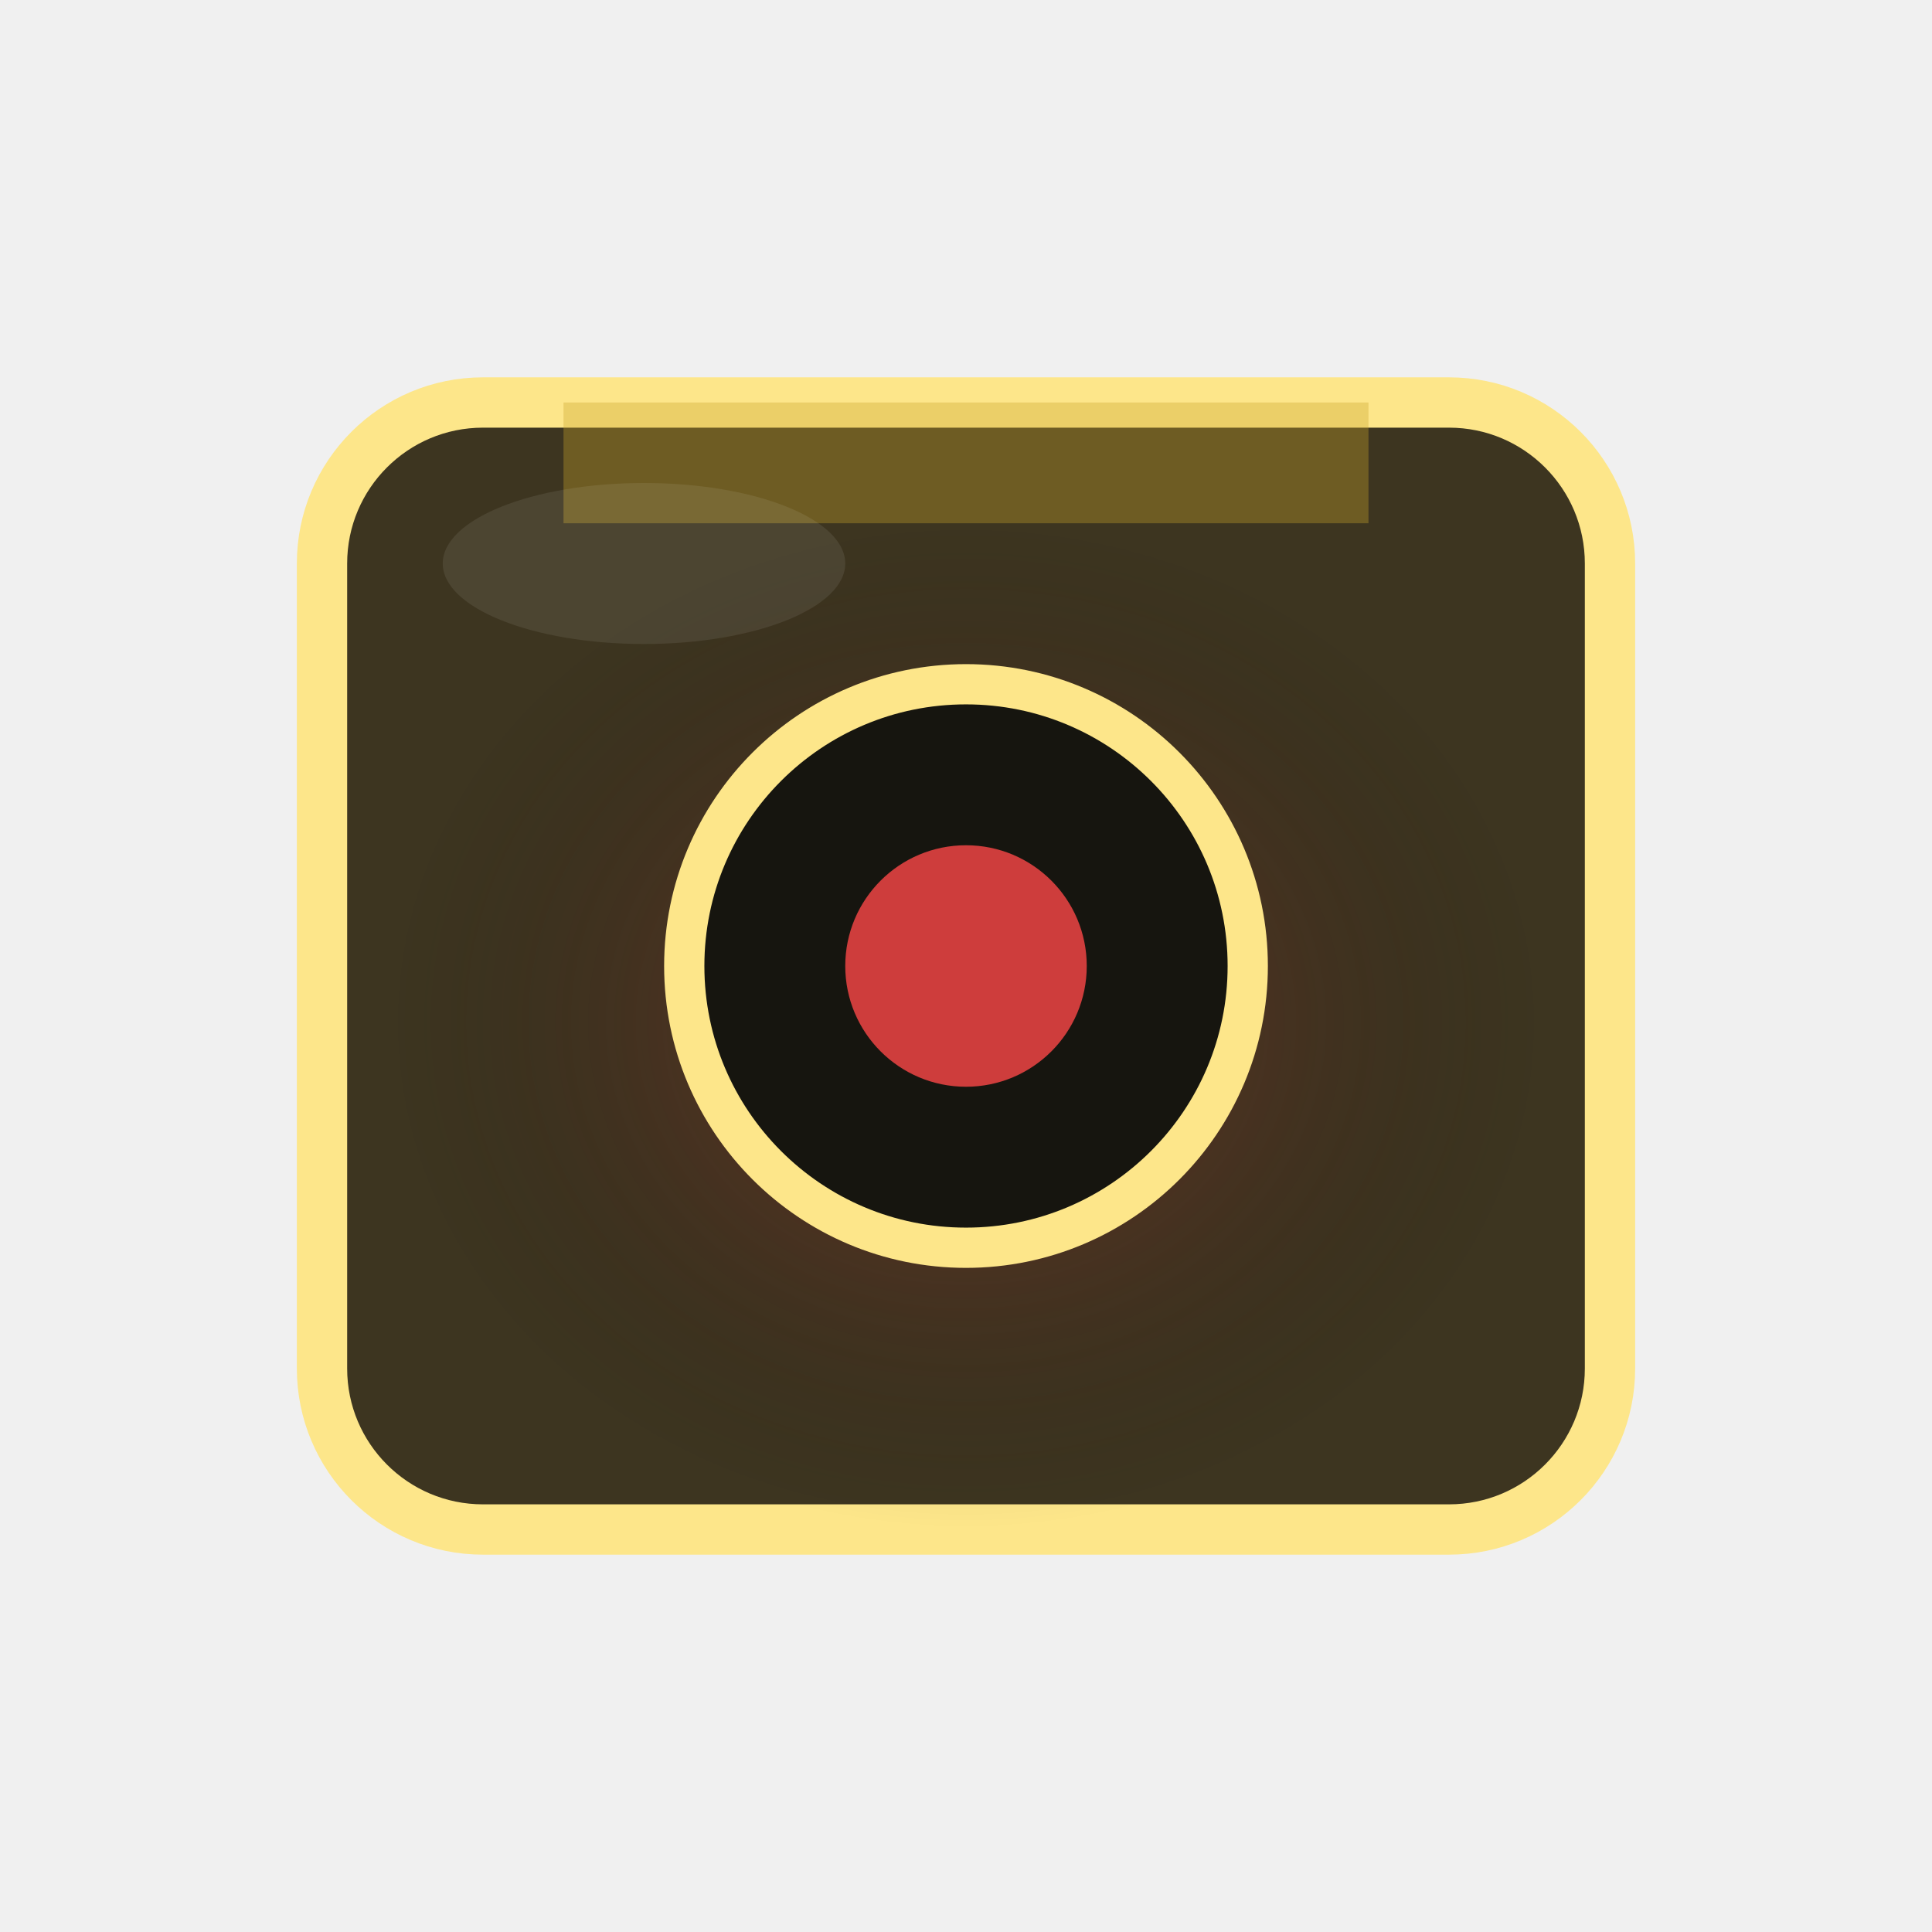
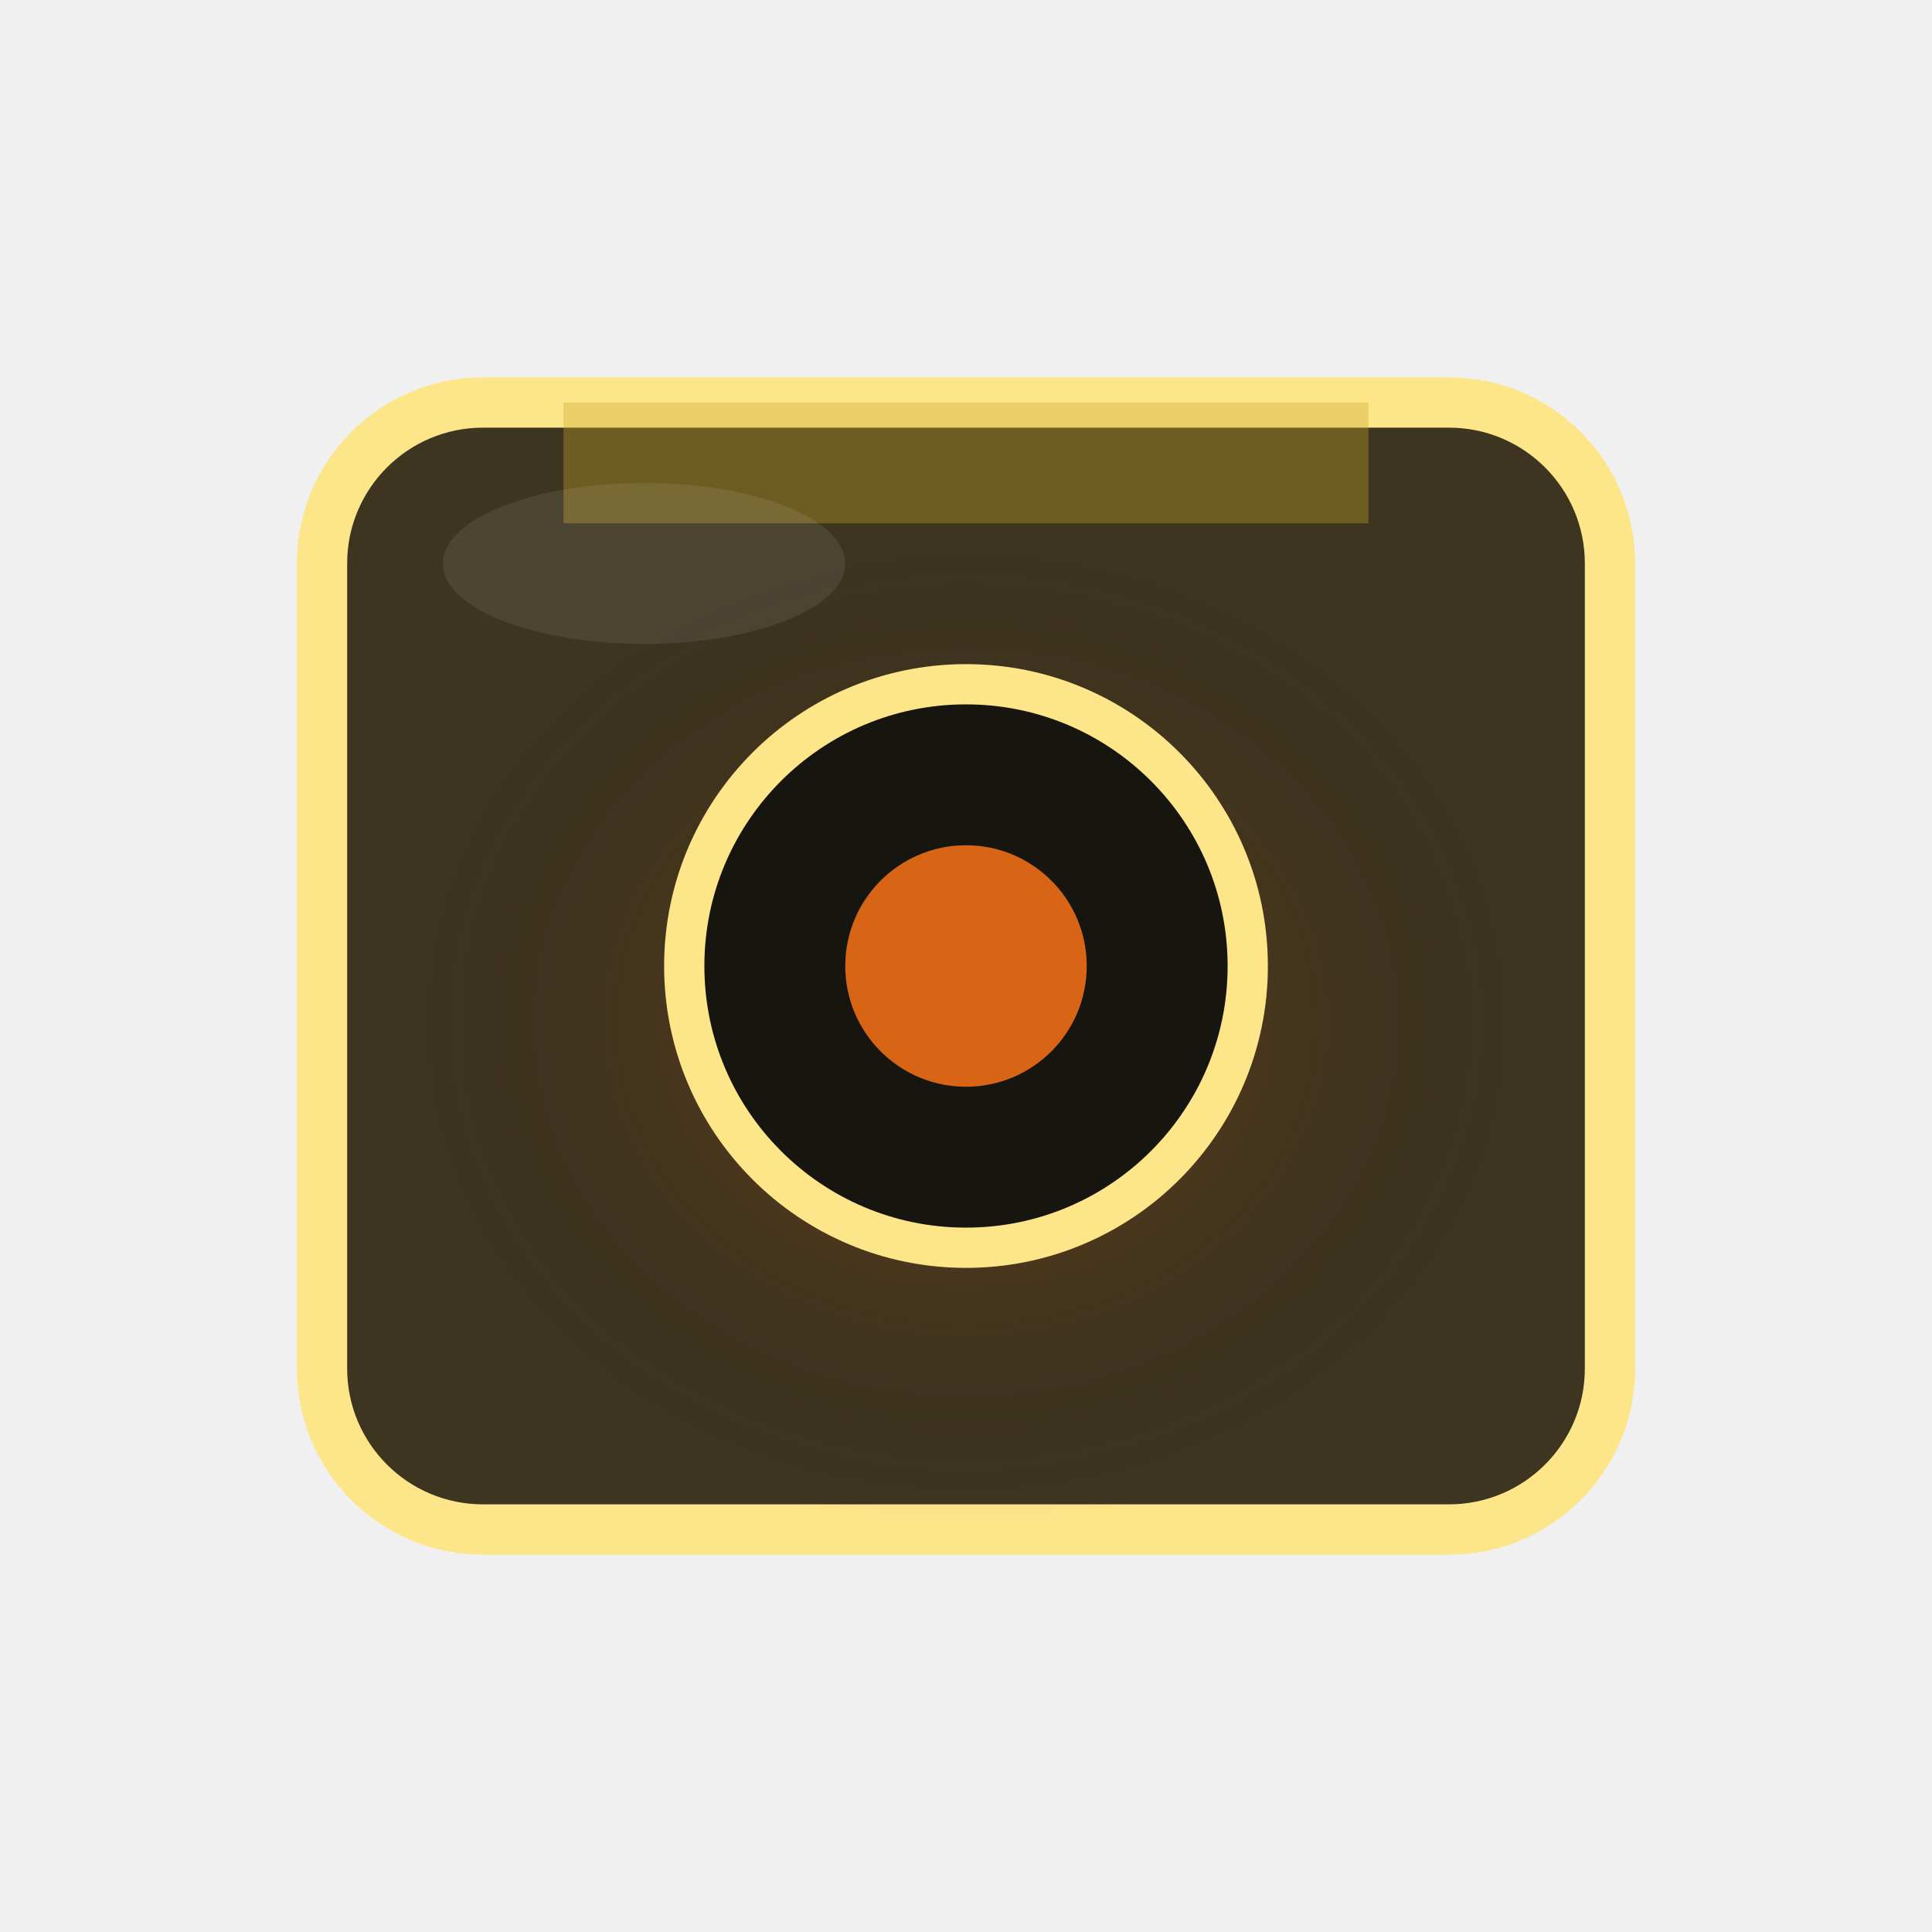
<svg xmlns="http://www.w3.org/2000/svg" viewBox="0 0 96 96" fill="none">
  <defs>
    <linearGradient id="v-rim" x1="48" y1="12" x2="48" y2="84">
      <stop stop-color="#fde68a" />
      <stop offset="1" stop-color="#b45309" />
    </linearGradient>
    <linearGradient id="v-door" x1="48" y1="22" x2="48" y2="74">
      <stop stop-color="#3d3520" />
      <stop offset="0.5" stop-color="#1a1810" />
      <stop offset="1" stop-color="#0a0a08" />
    </linearGradient>
    <radialGradient id="v-glow" cx="0.5" cy="0.55" r="0.45">
-       <stop stop-color="#ef4444" stop-opacity="0.35" />
+       <stop stop-color="#f97316" stop-opacity="0.35" />
      <stop offset="1" stop-opacity="0" />
    </radialGradient>
  </defs>
  <rect x="16" y="20" width="64" height="56" rx="8" fill="url(#v-door)" stroke="url(#v-rim)" stroke-width="2.5" />
  <rect x="16" y="20" width="64" height="56" rx="8" fill="url(#v-glow)" />
  <circle cx="48" cy="48" r="14" fill="#16150f" stroke="url(#v-rim)" stroke-width="2" />
-   <circle cx="48" cy="48" r="6" fill="#ef4444" opacity="0.85" />
+   <circle cx="48" cy="48" r="6" fill="#f97316" opacity="0.85" />
  <path d="M28 20h40v6H28z" fill="#c9a227" opacity="0.35" />
  <ellipse cx="32" cy="28" rx="10" ry="4" fill="#fff" opacity="0.08" />
</svg>
